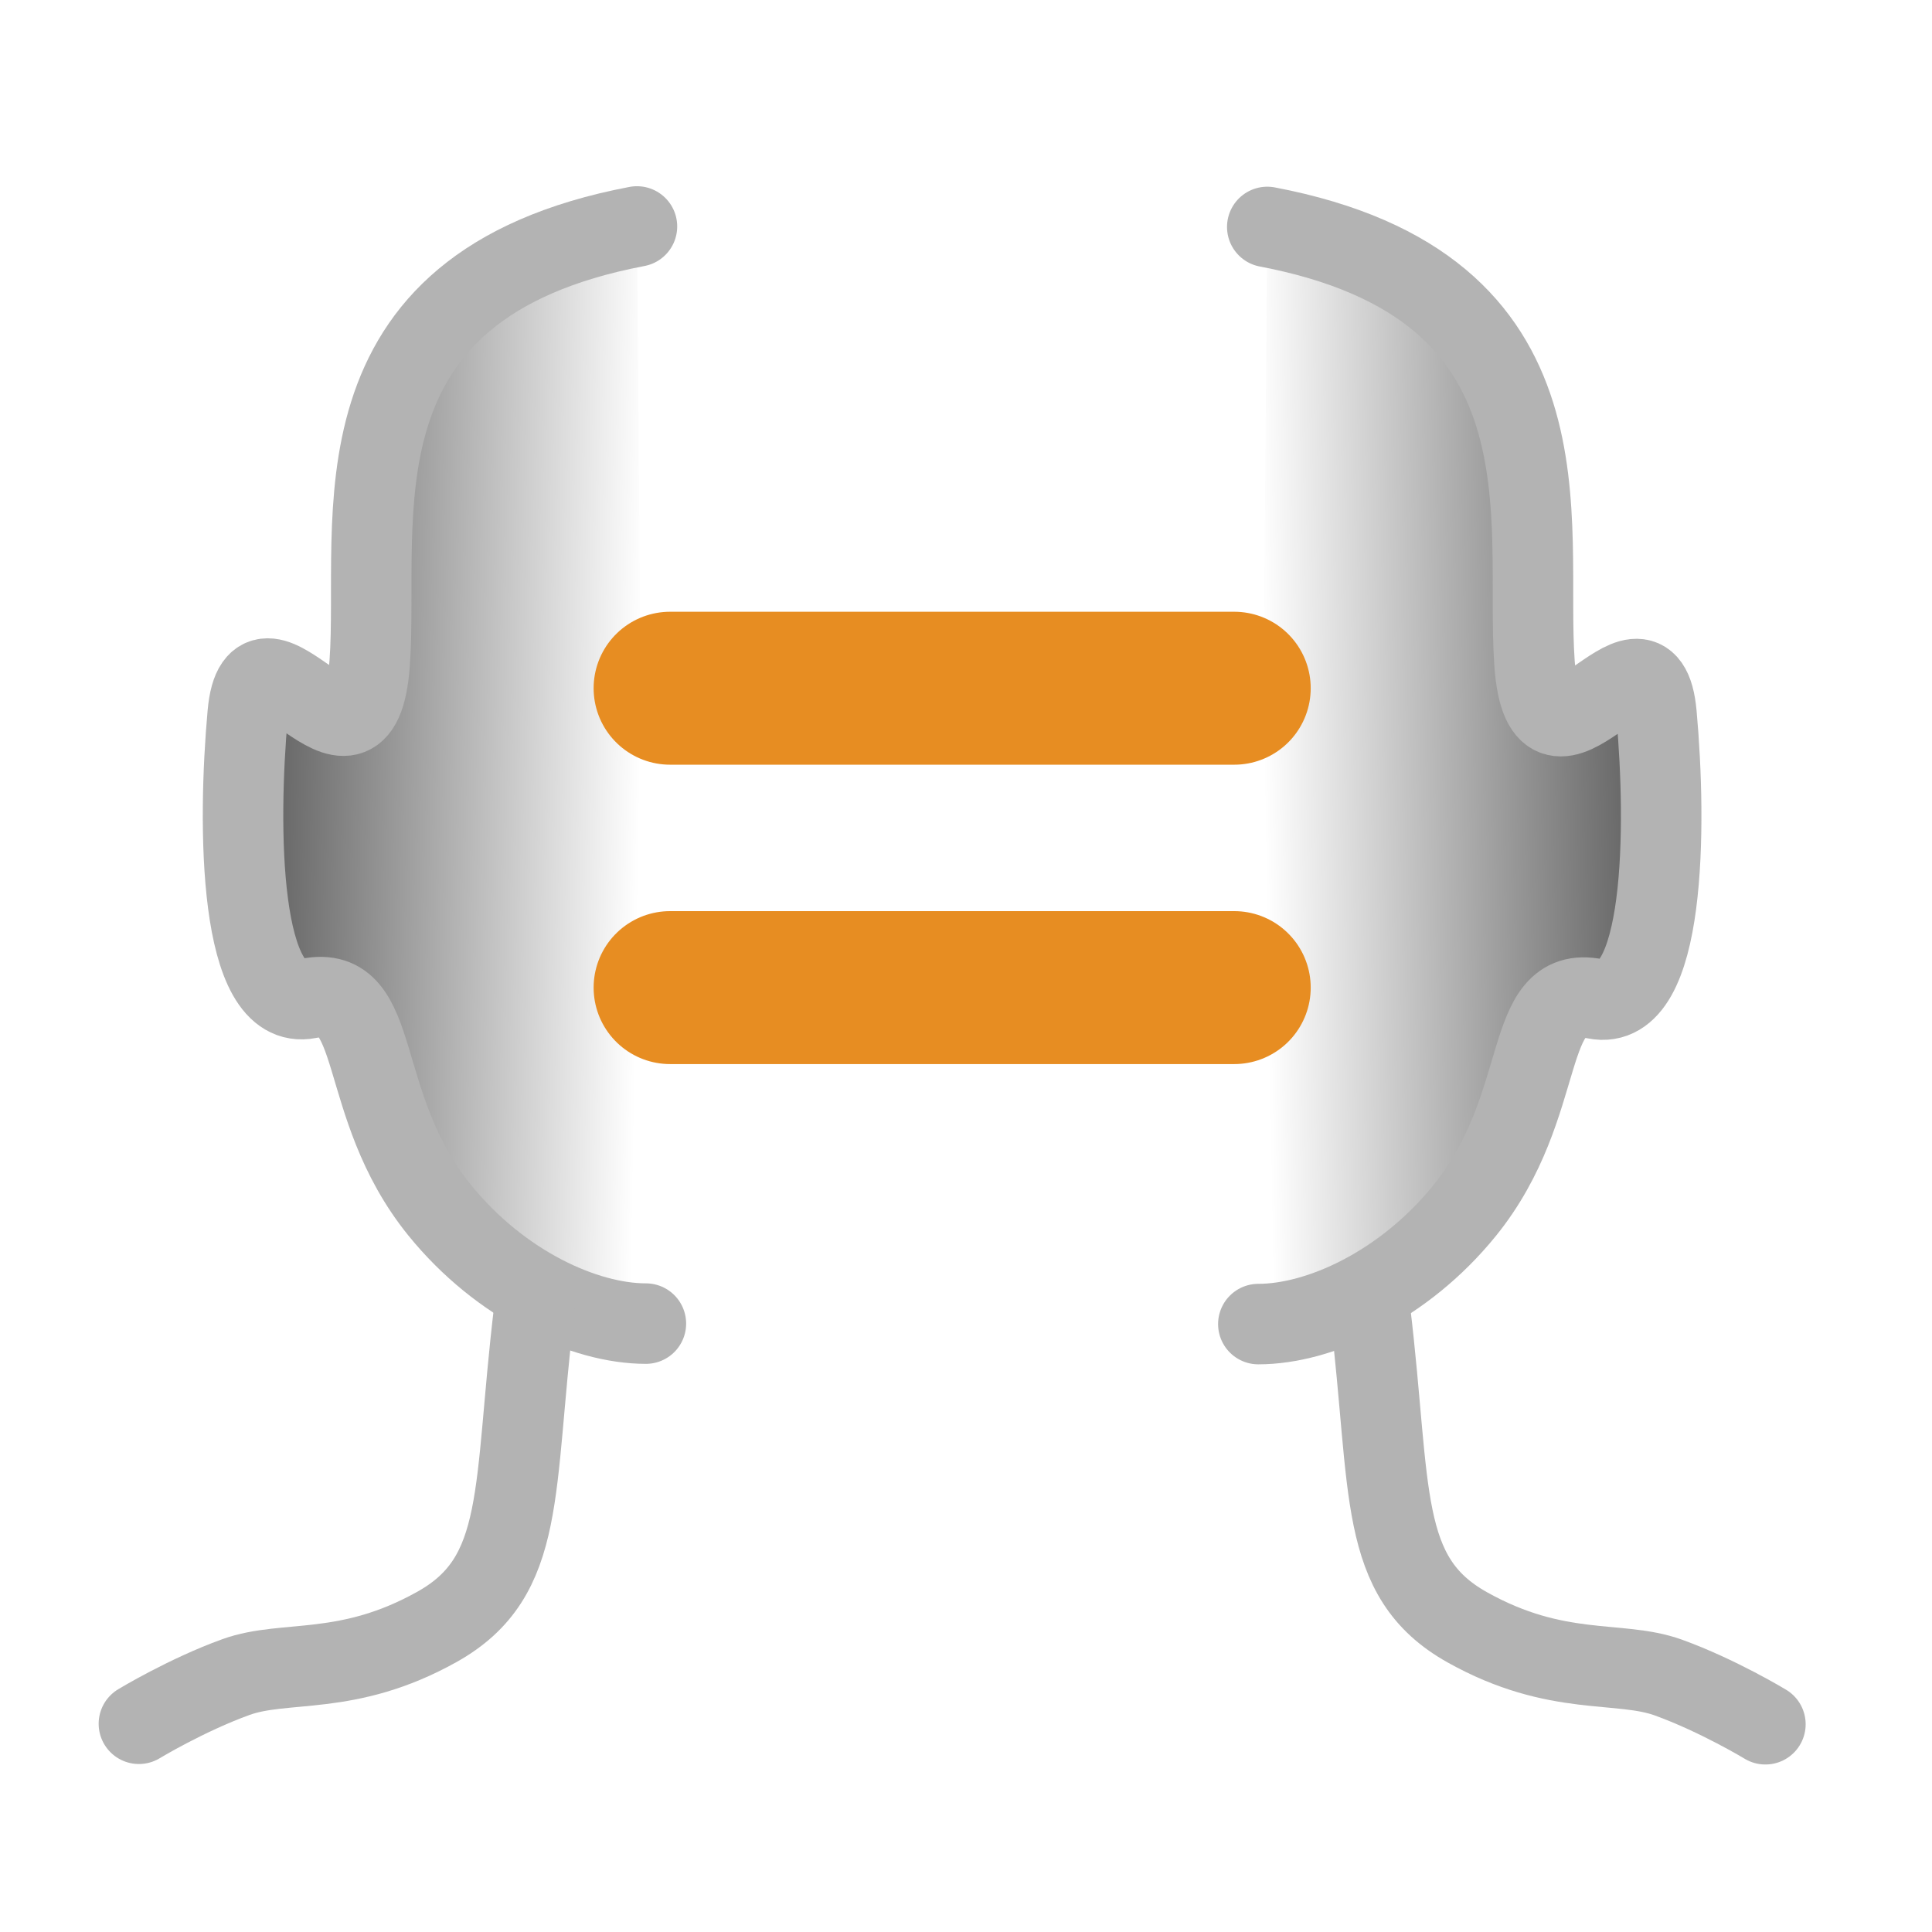
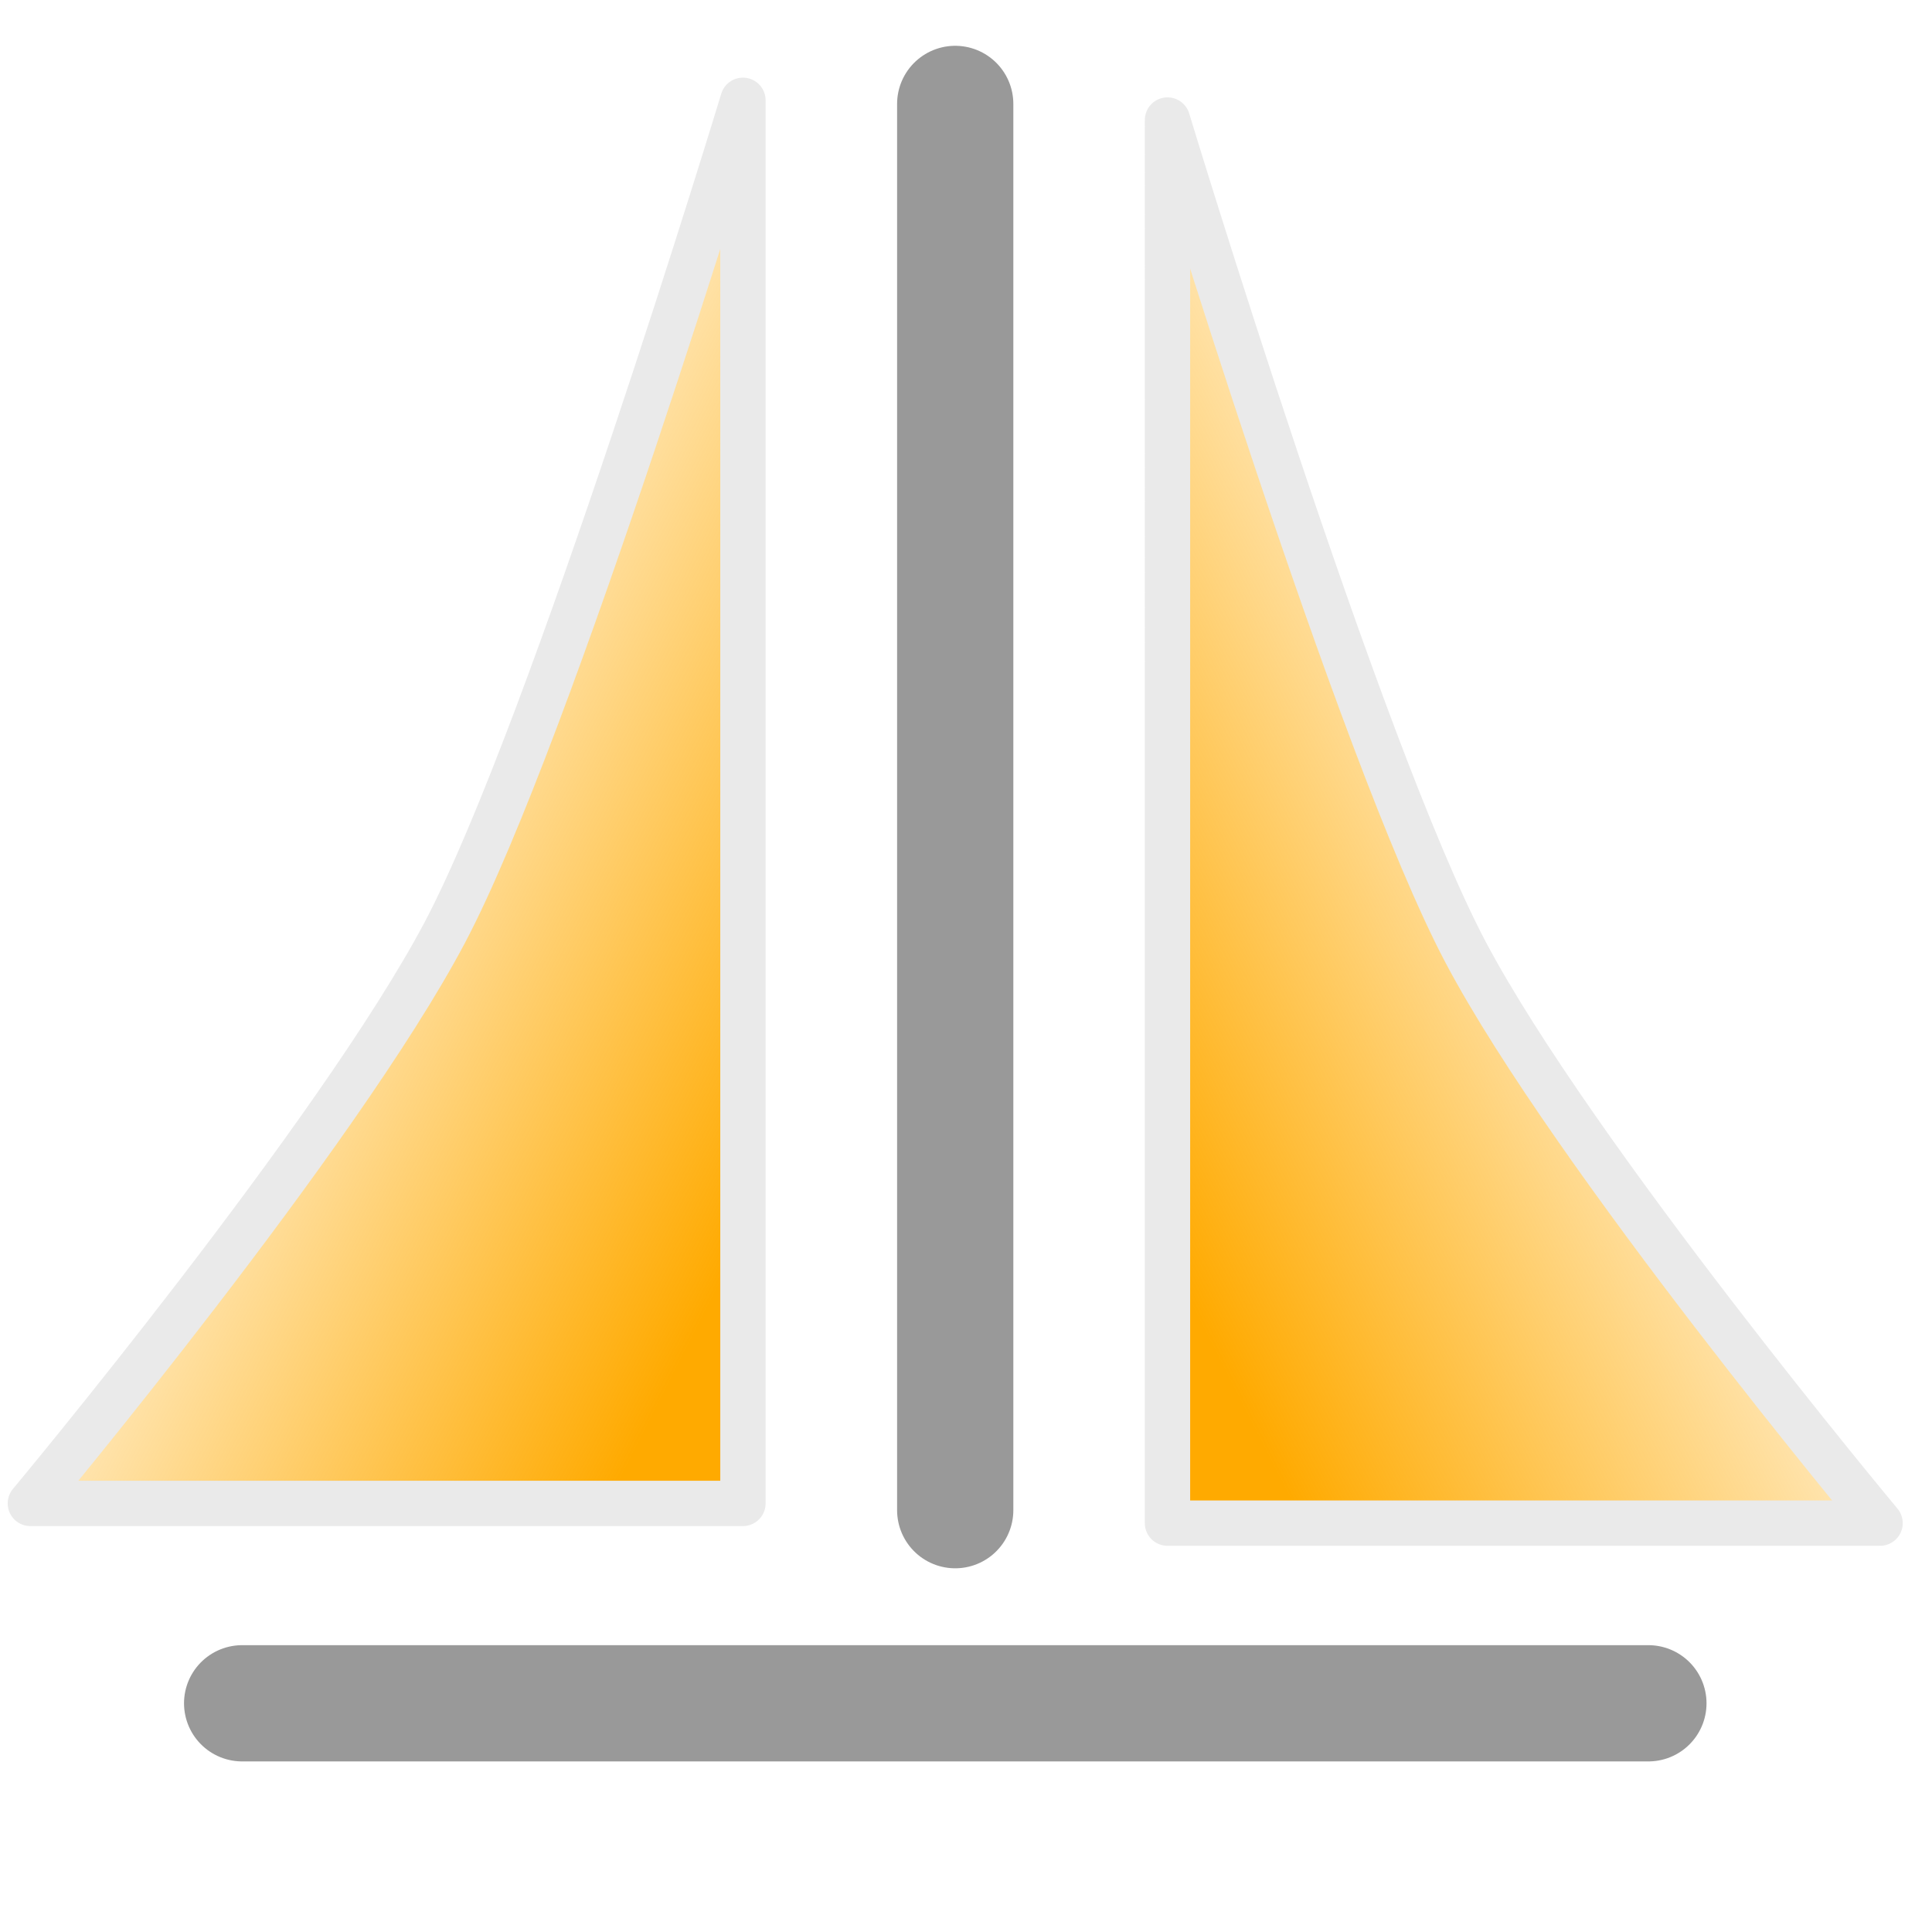
<svg xmlns="http://www.w3.org/2000/svg" xmlns:xlink="http://www.w3.org/1999/xlink" width="24" height="24" id="svg4744" version="1.1">
  <defs id="defs4746">
-     <linearGradient id="linearGradient4964">
-       <stop style="stop-color:#ffffff;stop-opacity:1;" offset="0" id="stop4966" />
-       <stop style="stop-color:#000000;stop-opacity:1;" offset="1" id="stop4968" />
+     <linearGradient id="linearGradient5651">
+       <stop style="stop-color:#ffaa00;stop-opacity:1;" offset="0" id="stop5653" />
+       <stop style="stop-color:#ffaa00;stop-opacity:0;" offset="1" id="stop5655" />
    </linearGradient>
-     <linearGradient xlink:href="#linearGradient4150-76-4" id="linearGradient4156-2-9" x1="39.801" y1="275.336" x2="47.384" y2="275.463" gradientUnits="userSpaceOnUse" />
-     <linearGradient id="linearGradient4150-76-4">
-       <stop style="stop-color:#000000;stop-opacity:1;" offset="0" id="stop4152-1-8" />
-       <stop style="stop-color:#000000;stop-opacity:0;" offset="1" id="stop4154-4-8" />
+     <linearGradient id="linearGradient5635">
+       <stop style="stop-color:#999999;stop-opacity:1;" offset="0" id="stop5637" />
+       <stop style="stop-color:#999999;stop-opacity:0;" offset="1" id="stop5639" />
    </linearGradient>
-     <linearGradient gradientTransform="matrix(-1,0,0,1,102.5128,0.00625678)" y2="275.463" x2="47.384" y1="275.336" x1="39.801" gradientUnits="userSpaceOnUse" id="linearGradient4174-2-2" xlink:href="#linearGradient4150-5-3-4" />
-     <linearGradient id="linearGradient4150-5-3-4">
-       <stop style="stop-color:#000000;stop-opacity:1;" offset="0" id="stop4152-0-2-5" />
-       <stop style="stop-color:#000000;stop-opacity:0;" offset="1" id="stop4154-7-2-5" />
+     <linearGradient id="linearGradient4062">
+       <stop style="stop-color:#2f2f2f;stop-opacity:1;" offset="0" id="stop4064" />
+       <stop style="stop-color:#bababa;stop-opacity:0" offset="1" id="stop4066" />
    </linearGradient>
+     <linearGradient id="linearGradient3946">
+       <stop style="stop-color:#595959;stop-opacity:1;" offset="0" id="stop3948" />
+       <stop style="stop-color:#323232;stop-opacity:1;" offset="1" id="stop3950" />
+     </linearGradient>
+     <linearGradient id="linearGradient3783">
+       <stop style="stop-color:#bababa;stop-opacity:1;" offset="0" id="stop3785" />
+       <stop style="stop-color:#bababa;stop-opacity:0;" offset="1" id="stop3787" />
+     </linearGradient>
+     <linearGradient id="linearGradient3772">
+       <stop style="stop-color:#000000;stop-opacity:1;" offset="0" id="stop3774" />
+       <stop style="stop-color:#666666;stop-opacity:0" offset="1" id="stop3776" />
+     </linearGradient>
+     <linearGradient xlink:href="#linearGradient3783" id="linearGradient3789" x1="14.905" y1="1036.342" x2="4.632" y2="1050.27" gradientUnits="userSpaceOnUse" gradientTransform="translate(-30.26786,-4.375)" />
+     <radialGradient xlink:href="#linearGradient3772" id="radialGradient3809" cx="6.789" cy="9.887" fx="6.789" fy="9.887" r="4.816" gradientTransform="matrix(0.6026992,0.3739307,-0.1585989,0.2556288,-26.27527,1028.03)" gradientUnits="userSpaceOnUse" />
+     <linearGradient xlink:href="#linearGradient3783-4" id="linearGradient3789-8" x1="14.905" y1="1036.342" x2="4.632" y2="1050.27" gradientUnits="userSpaceOnUse" />
+     <linearGradient id="linearGradient3783-4">
+       <stop style="stop-color:#bababa;stop-opacity:1;" offset="0" id="stop3785-6" />
+       <stop style="stop-color:#bababa;stop-opacity:0;" offset="1" id="stop3787-8" />
+     </linearGradient>
+     <radialGradient xlink:href="#linearGradient3772-8" id="radialGradient3809-5" cx="6.789" cy="9.887" fx="6.789" fy="9.887" r="4.816" gradientTransform="matrix(0.6026992,0.3739307,-0.1585989,0.2556288,-26.27527,1028.03)" gradientUnits="userSpaceOnUse" />
+     <linearGradient id="linearGradient3772-8">
+       <stop style="stop-color:#000000;stop-opacity:1;" offset="0" id="stop3774-4" />
+       <stop style="stop-color:#666666;stop-opacity:0" offset="1" id="stop3776-5" />
+     </linearGradient>
+     <radialGradient r="4.816" fy="9.887" fx="6.789" cy="9.887" cx="6.789" gradientTransform="matrix(0.7490424,0.02873228,-0.01549183,0.4038676,10.98386,1034.124)" gradientUnits="userSpaceOnUse" id="radialGradient3893" xlink:href="#linearGradient3772-8" />
+     <radialGradient r="4.816" fy="9.887" fx="6.789" cy="9.887" cx="6.789" gradientTransform="matrix(0.9522502,0.03528737,-0.01496679,0.4038874,9.515927,1035.089)" gradientUnits="userSpaceOnUse" id="radialGradient3893-1" xlink:href="#linearGradient3772-8-7" />
+     <linearGradient id="linearGradient3772-8-7">
+       <stop style="stop-color:#000000;stop-opacity:1;" offset="0" id="stop3774-4-5" />
+       <stop style="stop-color:#666666;stop-opacity:0" offset="1" id="stop3776-5-3" />
+     </linearGradient>
+     <radialGradient r="4.816" fy="9.887" fx="6.789" cy="9.887" cx="6.789" gradientTransform="matrix(-0.7424873,0.06150774,0.03336676,0.4027849,12.68778,1033.878)" gradientUnits="userSpaceOnUse" id="radialGradient3927" xlink:href="#linearGradient3772-8-7" />
+     <radialGradient r="4.816" fy="9.887" fx="6.789" cy="9.887" cx="6.789" gradientTransform="matrix(-0.7424873,0.06150774,0.03336676,0.4027849,12.68778,1033.878)" gradientUnits="userSpaceOnUse" id="radialGradient3927-6" xlink:href="#linearGradient3772-8-7-3" />
+     <linearGradient id="linearGradient3772-8-7-3">
+       <stop style="stop-color:#000000;stop-opacity:1;" offset="0" id="stop3774-4-5-2" />
+       <stop style="stop-color:#666666;stop-opacity:0" offset="1" id="stop3776-5-3-0" />
+     </linearGradient>
+     <radialGradient r="4.816" fy="9.887" fx="6.789" cy="9.887" cx="6.789" gradientTransform="matrix(-0.7424873,0.06150774,0.03336676,0.4027849,16.60754,1041.302)" gradientUnits="userSpaceOnUse" id="radialGradient4005" xlink:href="#linearGradient3772-8-7-3" />
+     <radialGradient r="4.816" fy="9.887" fx="6.789" cy="9.887" cx="6.789" gradientTransform="matrix(-0.7424873,0.06150774,0.03336676,0.4027849,12.68778,1033.878)" gradientUnits="userSpaceOnUse" id="radialGradient3927-8" xlink:href="#linearGradient3772-8-7-1" />
+     <linearGradient id="linearGradient3772-8-7-1">
+       <stop style="stop-color:#000000;stop-opacity:1;" offset="0" id="stop3774-4-5-4" />
+       <stop style="stop-color:#666666;stop-opacity:0" offset="1" id="stop3776-5-3-9" />
+     </linearGradient>
+     <radialGradient r="4.816" fy="9.887" fx="6.789" cy="9.887" cx="6.789" gradientTransform="matrix(0.7424873,0.06150774,-0.03336676,0.4027849,10.60345,1033.878)" gradientUnits="userSpaceOnUse" id="radialGradient4041" xlink:href="#linearGradient3772-8-7-1" />
+     <linearGradient xlink:href="#linearGradient3946-7-3-3" id="linearGradient4435-0" gradientUnits="userSpaceOnUse" gradientTransform="matrix(0.5137538,0,0,0.8641239,-1.027351,140.2183)" x1="12.838" y1="1033.157" x2="10.088" y2="1052.354" />
+     <linearGradient id="linearGradient3946-7-3-3">
+       <stop style="stop-color:#bababa;stop-opacity:1;" offset="0" id="stop3948-9-8-9" />
+       <stop style="stop-color:#323232;stop-opacity:1;" offset="1" id="stop3950-5-4-4" />
+     </linearGradient>
+     <linearGradient y2="1052.354" x2="10.088" y1="1033.157" x1="12.838" gradientTransform="matrix(-0.5676391,-0.1035064,-0.1740958,0.9547581,205.2007,48.35265)" gradientUnits="userSpaceOnUse" id="linearGradient4452" xlink:href="#linearGradient3946-7-3-3" />
+     <linearGradient y2="1052.354" x2="10.088" y1="1033.157" x1="12.838" gradientTransform="matrix(-0.5054199,-0.09216104,-0.1550131,0.8501065,185.02,155.7607)" gradientUnits="userSpaceOnUse" id="linearGradient4452-8" xlink:href="#linearGradient3946-7-3-3-8" />
+     <linearGradient id="linearGradient3946-7-3-3-8">
+       <stop style="stop-color:#bababa;stop-opacity:1;" offset="0" id="stop3948-9-8-9-5" />
+       <stop style="stop-color:#323232;stop-opacity:1;" offset="1" id="stop3950-5-4-4-3" />
+     </linearGradient>
+     <linearGradient y2="1052.354" x2="10.088" y1="1033.157" x1="12.838" gradientTransform="matrix(0.5054199,-0.09216104,0.1550131,0.8501065,-161.0038,155.6588)" gradientUnits="userSpaceOnUse" id="linearGradient4486" xlink:href="#linearGradient3946-7-3-3-8" />
+     <linearGradient y2="1052.354" x2="10.088" y1="1033.157" x1="12.838" gradientTransform="matrix(-0.5676391,-0.1035064,-0.1740958,0.9547581,205.5164,48.22638)" gradientUnits="userSpaceOnUse" id="linearGradient4452-81" xlink:href="#linearGradient3946-7-3-3-0" />
+     <linearGradient id="linearGradient3946-7-3-3-0">
+       <stop style="stop-color:#bababa;stop-opacity:1;" offset="0" id="stop3948-9-8-9-9" />
+       <stop style="stop-color:#323232;stop-opacity:1;" offset="1" id="stop3950-5-4-4-5" />
+     </linearGradient>
+     <linearGradient y2="1052.354" x2="10.088" y1="1033.157" x1="12.838" gradientTransform="matrix(0.5676391,-0.1035064,0.1740958,0.9547581,-181.1845,48.35271)" gradientUnits="userSpaceOnUse" id="linearGradient6238" xlink:href="#linearGradient3946-7-3-3-0" />
+     <linearGradient xlink:href="#linearGradient5635" id="linearGradient5641" x1="14.481" y1="1040.689" x2="23.896" y2="1040.689" gradientUnits="userSpaceOnUse" />
+     <linearGradient xlink:href="#linearGradient5651" id="linearGradient5657" x1="8.745" y1="1047.066" x2="0.798" y2="1043.025" gradientUnits="userSpaceOnUse" gradientTransform="translate(0,-2.366071)" />
+     <linearGradient xlink:href="#linearGradient5651-5" id="linearGradient5657-8" x1="8.745" y1="1047.066" x2="0.798" y2="1043.025" gradientUnits="userSpaceOnUse" />
+     <linearGradient id="linearGradient5651-5">
+       <stop style="stop-color:#ffaa00;stop-opacity:1;" offset="0" id="stop5653-9" />
+       <stop style="stop-color:#ffaa00;stop-opacity:0;" offset="1" id="stop5655-9" />
+     </linearGradient>
+     <linearGradient gradientTransform="matrix(-1,0,0,1,23.73124,-2.121893)" y2="1043.025" x2="0.798" y1="1047.066" x1="8.745" gradientUnits="userSpaceOnUse" id="linearGradient5674" xlink:href="#linearGradient5651-5" />
  </defs>
  <g id="layer1" transform="translate(0,-1028.362)">
-     <rect ry="3.727" y="1028.842" x="0.48" height="23.04" width="23.04" id="rect2996-9-2-7-9-4-6-1-1" style="fill:none;stroke:none" />
-     <g transform="translate(-39.42855,762.4643)" id="g4195-6-5" style="stroke:#b3b3b3;stroke-opacity:1">
-       <path id="path3204-8-3-1-4" d="m 47.341,268.711 c -3.894,0.741 -3.194,3.654 -3.32,5.422 -0.126,1.768 -1.389,-0.758 -1.515,0.631 -0.126,1.389 -0.118,3.711 0.758,3.536 0.929,-0.186 0.56,1.315 1.626,2.631 0.758,0.935 1.805,1.409 2.562,1.409" style="fill:url(#linearGradient4156-2-9);fill-opacity:1;stroke:#b3b3b3;stroke-width:1px;stroke-linecap:round;stroke-linejoin:miter;stroke-opacity:1" />
-       <path id="path3992-2-2-8-2" d="m 46.064,282.177 c -0.268,2.232 -0.089,3.304 -1.205,3.929 -1.116,0.625 -1.886,0.403 -2.5,0.625 -0.614,0.222 -1.205,0.58 -1.205,0.58" style="fill:none;stroke:#b3b3b3;stroke-width:1px;stroke-linecap:round;stroke-linejoin:miter;stroke-opacity:1" />
-       <path id="path3204-8-3-6-9-0" d="m 55.171,268.717 c 3.894,0.741 3.194,3.654 3.32,5.422 0.126,1.768 1.389,-0.758 1.515,0.631 0.126,1.389 0.118,3.711 -0.758,3.536 -0.929,-0.186 -0.56,1.315 -1.626,2.631 -0.758,0.935 -1.805,1.409 -2.562,1.409" style="fill:url(#linearGradient4174-2-2);fill-opacity:1;stroke:#b3b3b3;stroke-width:1px;stroke-linecap:round;stroke-linejoin:miter;stroke-opacity:1" />
-       <path id="path3992-2-2-7-2-9" d="m 56.449,282.183 c 0.268,2.232 0.089,3.304 1.205,3.929 1.116,0.625 1.886,0.403 2.5,0.625 0.614,0.222 1.205,0.58 1.205,0.58" style="fill:none;stroke:#b3b3b3;stroke-width:1px;stroke-linecap:round;stroke-linejoin:miter;stroke-opacity:1" />
-     </g>
-     <g id="g3388-7" transform="translate(-99.49986,776.5714)" style="fill:#e78d22;fill-opacity:1;stroke:#e78d22;stroke-opacity:1">
-       <path style="fill:#e78d22;fill-opacity:1;stroke:#e78d22;stroke-width:1.9;stroke-linecap:round;stroke-linejoin:miter;stroke-miterlimit:4;stroke-opacity:1;stroke-dasharray:none" d="m 107.824,260.34 7.008,0" id="path4021-0-1-6-3" />
-       <path style="fill:#e78d22;fill-opacity:1;stroke:#e78d22;stroke-width:1.9;stroke-linecap:round;stroke-linejoin:miter;stroke-miterlimit:4;stroke-opacity:1;stroke-dasharray:none" d="m 107.824,264.059 7.008,0" id="path4021-0-1-6-7-7" />
-     </g>
+     <g id="g4242-2" transform="matrix(1.350455,0,0,1.350455,-35.31869,569.3091)" style="fill:none;stroke:#b3b3b3;stroke-opacity:1" />
+     <path style="fill:none;stroke:#999999;stroke-width:1.444;stroke-linecap:round;stroke-linejoin:miter;stroke-miterlimit:4;stroke-opacity:1;stroke-dasharray:none;stroke-dashoffset:0" d="m 11.866,1029.653 0,17.469" id="path4161-6" />
+     <path style="fill:url(#linearGradient5657);fill-opacity:1;stroke:#eaeaea;stroke-width:0.563;stroke-linecap:round;stroke-linejoin:round;stroke-miterlimit:4;stroke-opacity:1;stroke-dasharray:none;stroke-dashoffset:0" d="m 0.377,1047.038 c 0,0 3.818,-4.576 5.148,-7.091 1.33,-2.515 3.704,-10.339 3.704,-10.339 l 1.4e-5,13.513 0,3.917 -5.766,0 z" id="path3911-8-3-8-1" />
+     <path style="fill:url(#linearGradient5674);fill-opacity:1;stroke:#eaeaea;stroke-width:0.563;stroke-linecap:round;stroke-linejoin:round;stroke-miterlimit:4;stroke-opacity:1;stroke-dasharray:none;stroke-dashoffset:0" d="m 23.355,1047.283 c 0,0 -3.818,-4.576 -5.148,-7.091 -1.33,-2.515 -3.704,-10.339 -3.704,-10.339 l -1.4e-5,13.513 0,3.917 5.766,0 z" id="path3911-8-3-8-1-9" />
+     <path style="fill:none;stroke:#999999;stroke-width:1.444;stroke-linecap:round;stroke-linejoin:miter;stroke-miterlimit:4;stroke-opacity:1;stroke-dasharray:none;stroke-dashoffset:0" d="m 20.477,1049.521 -17.469,0" id="path4161-6-4" />
  </g>
</svg>
